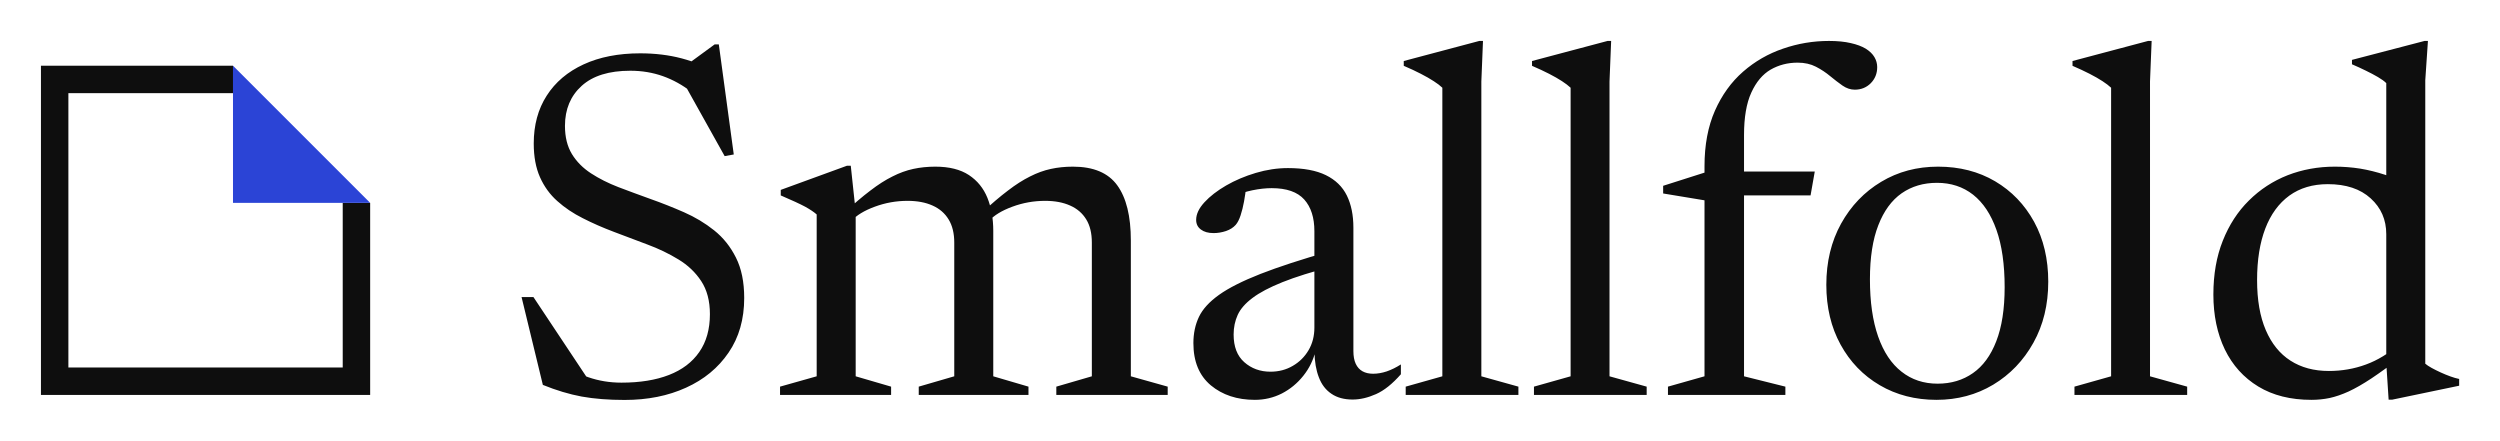
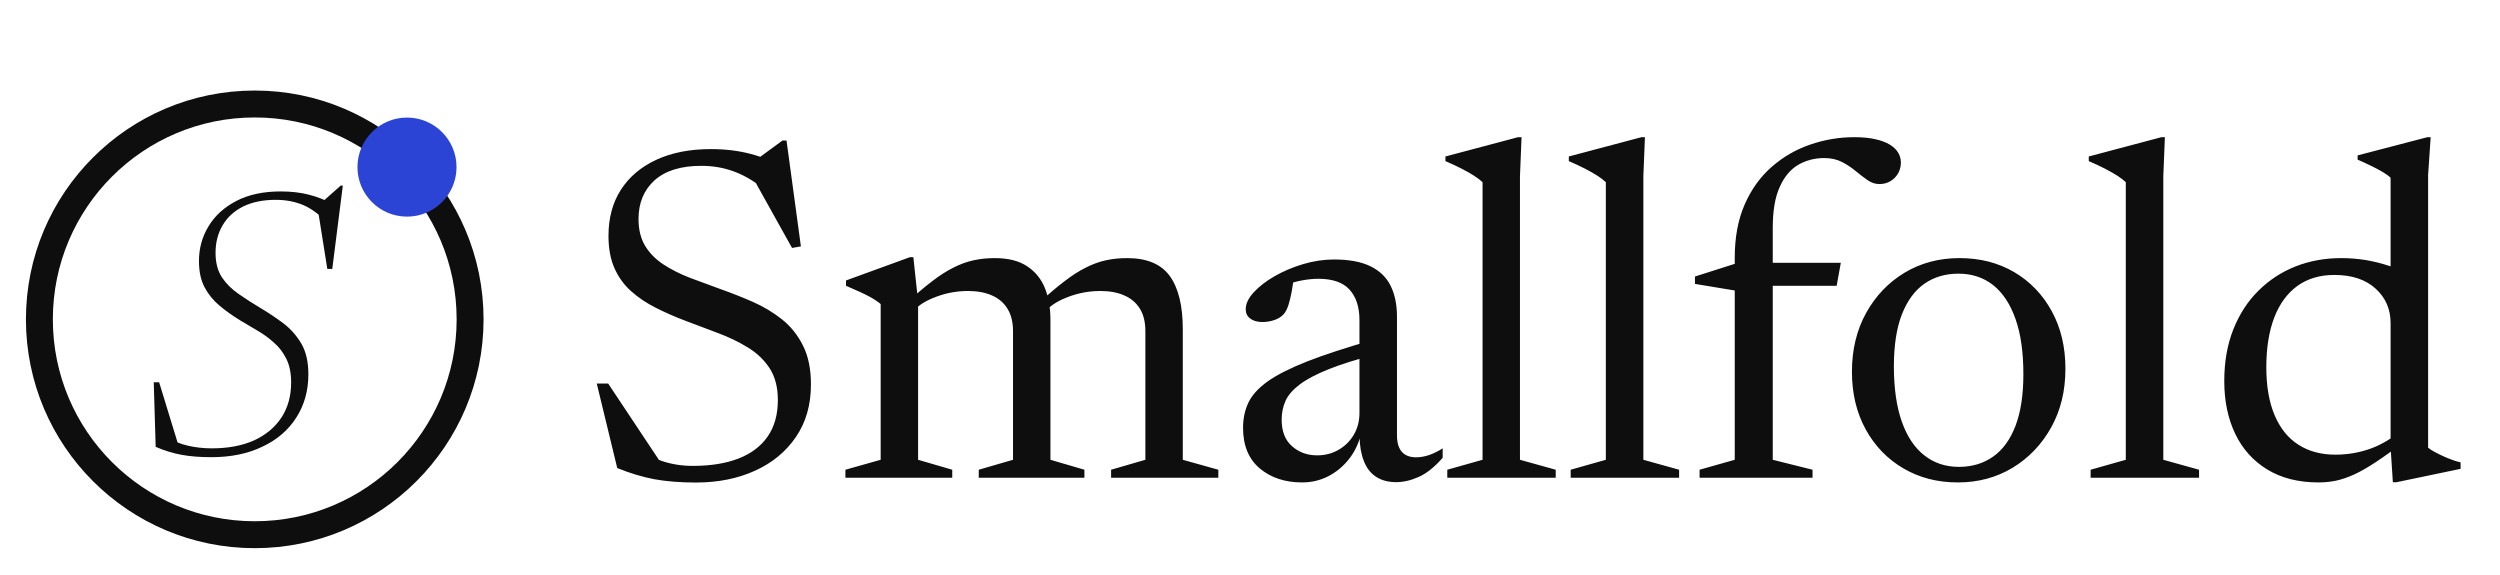
- <svg xmlns="http://www.w3.org/2000/svg" width="976.88" height="172.28" viewBox="0 0 244.22 43.07" role="img" aria-label="Smallfold">
-   <g transform="translate(-1.360 1.060) scale(1.78667)">
-     <path d="M13.5 3.75H3.75V20.25H20.25V10.5" fill="none" stroke="#0E0E0E" stroke-width="1.5" />
-     <path d="M13.5 3V10.5H21Z" fill="#2B44D6" />
+ <svg xmlns="http://www.w3.org/2000/svg" width="1015.48" height="233.2" viewBox="0 0 253.87 58.3" role="img" aria-label="Smallfold">
+   <g transform="translate(-0.374 6.187) scale(2.18688)">
+     <circle cx="12" cy="12" r="10" fill="none" stroke="#0E0E0E" stroke-width="1.25" />
+     <path d="M15.41 7.57Q14.86 6.96 14.27 6.7Q13.68 6.45 12.98 6.45Q12.09 6.45 11.46 6.76Q10.84 7.07 10.51 7.63Q10.18 8.19 10.18 8.91Q10.18 9.59 10.47 10.04Q10.77 10.49 11.25 10.82Q11.72 11.15 12.26 11.47Q12.8 11.79 13.31 12.17Q13.82 12.55 14.16 13.12Q14.49 13.68 14.49 14.55Q14.49 15.69 13.93 16.56Q13.38 17.43 12.36 17.91Q11.35 18.4 9.99 18.4Q9.19 18.4 8.6 18.29Q8 18.18 7.4 17.92L7.31 14.92H7.56L8.5 17.99L7.88 17.44Q8.37 17.75 8.91 17.87Q9.44 17.99 10.01 17.99Q11.14 17.99 11.97 17.62Q12.79 17.24 13.24 16.56Q13.69 15.87 13.69 14.93Q13.69 14.28 13.47 13.84Q13.25 13.39 12.89 13.08Q12.54 12.76 12.12 12.52Q11.7 12.27 11.31 12.04Q10.79 11.72 10.36 11.36Q9.93 11 9.67 10.51Q9.41 10.02 9.41 9.29Q9.41 8.4 9.86 7.67Q10.3 6.94 11.15 6.5Q12 6.06 13.2 6.06Q13.93 6.06 14.51 6.21Q15.1 6.36 15.64 6.65L15.1 6.58L15.99 5.79H16.09L15.6 9.66H15.37L14.92 6.83Z" fill="#0E0E0E" />
+     <circle cx="19.07" cy="4.93" r="2.3" fill="#2B44D6" />
  </g>
-   <path d="M70.35 7.24 67.01 6.39 69.81 4.34H70.22L71.68 15.09L70.79 15.25L66.58 7.71L67.57 9Q66.25 7.97 64.76 7.44Q63.27 6.91 61.57 6.91Q58.46 6.91 56.83 8.38Q55.19 9.86 55.19 12.3Q55.19 13.93 55.87 15.05Q56.55 16.16 57.73 16.93Q58.91 17.7 60.41 18.28Q61.91 18.85 63.55 19.44Q65.19 20.02 66.81 20.73Q68.43 21.44 69.76 22.5Q71.09 23.56 71.89 25.16Q72.7 26.76 72.7 29.11Q72.7 32.22 71.17 34.45Q69.65 36.68 67.02 37.87Q64.39 39.07 61.02 39.07Q58.67 39.07 56.83 38.74Q55 38.4 53.03 37.6L50.95 29.02H52.11L57.92 37.76L54.04 35.25Q55.95 36.32 57.47 36.85Q58.99 37.38 60.71 37.38Q63.42 37.38 65.35 36.63Q67.28 35.88 68.31 34.39Q69.35 32.9 69.35 30.69Q69.35 28.75 68.5 27.46Q67.66 26.18 66.27 25.34Q64.88 24.49 63.23 23.88Q61.59 23.27 59.97 22.65Q58.35 22.04 56.94 21.32Q55.52 20.61 54.44 19.64Q53.36 18.68 52.75 17.31Q52.14 15.94 52.14 14.02Q52.14 11.31 53.41 9.34Q54.67 7.37 57.01 6.29Q59.35 5.21 62.54 5.21Q64.72 5.21 66.58 5.7Q68.44 6.19 70.35 7.24ZM83.59 20.68V36.76L87.05 37.77V38.58H76.2V37.77L79.78 36.76V20.95Q79.39 20.6 78.65 20.19Q77.9 19.79 76.27 19.09V18.55L82.74 16.19H83.11ZM97.03 22.55V36.76L100.47 37.77V38.58H89.75V37.77L93.22 36.76V23.7Q93.22 22.34 92.67 21.44Q92.12 20.53 91.1 20.08Q90.08 19.62 88.66 19.62Q87 19.62 85.46 20.19Q83.91 20.76 83.18 21.58L82.49 20.77Q83.88 19.48 85.02 18.62Q86.15 17.75 87.18 17.24Q88.2 16.72 89.22 16.5Q90.23 16.28 91.37 16.28Q93.4 16.28 94.65 17.1Q95.89 17.92 96.46 19.33Q97.03 20.75 97.03 22.55ZM110.47 23.49V36.76L114.07 37.77V38.58H103.19V37.77L106.66 36.76V23.7Q106.66 22.32 106.11 21.43Q105.56 20.53 104.54 20.08Q103.52 19.62 102.1 19.62Q100.44 19.62 98.9 20.19Q97.35 20.76 96.62 21.58L95.93 20.77Q97.32 19.48 98.46 18.62Q99.59 17.75 100.62 17.24Q101.64 16.72 102.66 16.5Q103.67 16.28 104.81 16.28Q107.82 16.28 109.14 18.1Q110.47 19.93 110.47 23.49ZM129.86 24.56 130.2 26.02Q127.19 26.8 125.29 27.56Q123.39 28.32 122.35 29.11Q121.31 29.89 120.91 30.76Q120.51 31.64 120.51 32.68Q120.51 34.46 121.55 35.38Q122.6 36.31 124.11 36.31Q125.32 36.31 126.29 35.74Q127.26 35.18 127.83 34.21Q128.4 33.24 128.4 32.01V22.58Q128.4 20.6 127.41 19.49Q126.41 18.38 124.23 18.38Q123.35 18.38 122.33 18.59Q121.31 18.8 120.5 19.22L121.74 18.16Q121.67 18.91 121.53 19.67Q121.39 20.44 121.19 21.04Q120.99 21.65 120.71 21.97Q120.35 22.37 119.76 22.57Q119.16 22.77 118.55 22.77Q117.77 22.77 117.31 22.42Q116.85 22.08 116.85 21.48Q116.85 20.64 117.66 19.76Q118.47 18.88 119.78 18.12Q121.1 17.36 122.68 16.89Q124.26 16.42 125.82 16.42Q128.11 16.42 129.52 17.11Q130.93 17.8 131.57 19.1Q132.21 20.4 132.21 22.24V34.29Q132.21 35.05 132.44 35.54Q132.67 36.03 133.1 36.27Q133.53 36.51 134.14 36.51Q134.78 36.51 135.47 36.28Q136.16 36.04 136.85 35.6V36.56Q135.6 37.98 134.42 38.5Q133.23 39.03 132.13 39.03Q130.89 39.03 130.07 38.47Q129.24 37.92 128.84 36.87Q128.43 35.82 128.41 34.38L128.53 34.22Q128.19 35.63 127.31 36.72Q126.44 37.81 125.22 38.44Q123.99 39.06 122.58 39.06Q119.99 39.06 118.28 37.64Q116.58 36.21 116.58 33.52Q116.58 32.1 117.12 30.96Q117.66 29.82 119.09 28.8Q120.51 27.79 123.13 26.76Q125.74 25.74 129.86 24.56ZM144.71 36.76 148.33 37.77V38.58H137.32V37.77L140.9 36.76V8.57Q140.59 8.27 140.06 7.93Q139.54 7.59 138.8 7.21Q138.07 6.83 137.13 6.43V5.96L144.51 4H144.87L144.71 7.96ZM157.23 36.76 160.86 37.77V38.58H149.85V37.77L153.43 36.76V8.57Q153.11 8.27 152.59 7.93Q152.07 7.59 151.33 7.21Q150.59 6.83 149.66 6.43V5.96L157.04 4H157.39L157.23 7.96ZM167.59 19.09 166.64 19.59 162.47 18.9V18.15L166.96 16.72L168.11 16.76H177.28L176.87 19.09ZM170.37 36.76 174.41 37.77V38.58H162.94V37.77L166.51 36.76V16.24Q166.51 13.12 167.53 10.81Q168.55 8.51 170.28 7Q172.01 5.49 174.19 4.75Q176.36 4 178.67 4Q179.91 4 180.8 4.21Q181.69 4.41 182.27 4.76Q182.84 5.12 183.11 5.58Q183.38 6.04 183.38 6.56Q183.38 7.49 182.75 8.13Q182.12 8.76 181.19 8.76Q180.57 8.76 179.99 8.36Q179.42 7.96 178.79 7.44Q178.17 6.92 177.4 6.52Q176.63 6.12 175.6 6.12Q174.16 6.12 172.97 6.8Q171.79 7.49 171.08 9.05Q170.37 10.6 170.37 13.2ZM189.28 37.48Q191.26 37.48 192.73 36.45Q194.2 35.43 195.01 33.34Q195.83 31.24 195.83 28.06Q195.83 24.72 195.03 22.46Q194.23 20.19 192.75 19.02Q191.27 17.86 189.22 17.86Q187.24 17.86 185.77 18.88Q184.3 19.91 183.49 22Q182.67 24.09 182.67 27.28Q182.67 30.59 183.47 32.87Q184.27 35.15 185.76 36.31Q187.24 37.48 189.28 37.48ZM189.17 39.06Q186.07 39.06 183.63 37.63Q181.19 36.2 179.8 33.66Q178.41 31.12 178.41 27.82Q178.41 24.46 179.85 21.85Q181.3 19.24 183.77 17.76Q186.23 16.28 189.33 16.28Q192.47 16.28 194.9 17.71Q197.32 19.14 198.71 21.67Q200.09 24.2 200.09 27.52Q200.09 30.88 198.64 33.48Q197.19 36.09 194.71 37.58Q192.24 39.06 189.17 39.06ZM210.03 36.76 213.66 37.77V38.58H202.65V37.77L206.23 36.76V8.57Q205.91 8.27 205.39 7.93Q204.87 7.59 204.13 7.21Q203.39 6.83 202.46 6.43V5.96L209.84 4H210.19L210.03 7.96ZM233.11 22.88Q233.11 20.76 231.59 19.38Q230.07 17.99 227.4 17.99Q225.19 17.99 223.64 19.11Q222.09 20.24 221.29 22.33Q220.49 24.43 220.49 27.36Q220.49 30.27 221.34 32.25Q222.19 34.23 223.75 35.23Q225.32 36.24 227.5 36.24Q229.41 36.24 231.12 35.61Q232.83 34.99 234.43 33.59L234.55 34.88Q232.9 36.14 231.67 36.96Q230.43 37.78 229.44 38.24Q228.45 38.69 227.58 38.88Q226.71 39.06 225.8 39.06Q222.75 39.06 220.61 37.76Q218.47 36.46 217.34 34.14Q216.22 31.81 216.22 28.77Q216.22 25.83 217.14 23.52Q218.06 21.2 219.69 19.59Q221.32 17.97 223.47 17.12Q225.63 16.28 228.09 16.28Q229.33 16.28 230.55 16.47Q231.76 16.67 233.01 17.08Q234.25 17.48 235.53 18.16L233.11 19.29V8.12Q232.83 7.84 232.3 7.53Q231.77 7.22 231.11 6.9Q230.46 6.58 229.76 6.28V5.85L236.85 4H237.18L236.92 7.84V35.53Q237.14 35.72 237.54 35.94Q237.94 36.16 238.42 36.38Q238.9 36.6 239.37 36.77Q239.84 36.94 240.23 37.02V37.68L233.7 39.04H233.34L233.11 35.49Z" fill="#0E0E0E" />
+   <path d="M79.99 17.17 76.66 16.32 79.46 14.27H79.87L81.33 25.02L80.43 25.18L76.23 17.64L77.22 18.93Q75.9 17.9 74.41 17.37Q72.92 16.84 71.22 16.84Q68.11 16.84 66.47 18.31Q64.84 19.79 64.84 22.23Q64.84 23.86 65.52 24.98Q66.2 26.09 67.38 26.86Q68.56 27.63 70.06 28.21Q71.56 28.78 73.2 29.37Q74.84 29.95 76.46 30.66Q78.07 31.37 79.41 32.43Q80.74 33.49 81.54 35.09Q82.35 36.69 82.35 39.04Q82.35 42.15 80.82 44.38Q79.3 46.61 76.67 47.8Q74.03 49 70.67 49Q68.31 49 66.48 48.67Q64.65 48.33 62.68 47.53L60.6 38.95H61.76L67.57 47.69L63.69 45.18Q65.6 46.25 67.12 46.78Q68.63 47.31 70.35 47.31Q73.07 47.31 75 46.56Q76.93 45.81 77.96 44.32Q78.99 42.83 78.99 40.62Q78.99 38.68 78.15 37.39Q77.31 36.11 75.92 35.27Q74.53 34.42 72.88 33.81Q71.23 33.2 69.62 32.58Q68 31.97 66.59 31.25Q65.17 30.54 64.09 29.57Q63.01 28.61 62.4 27.24Q61.79 25.87 61.79 23.95Q61.79 21.24 63.05 19.27Q64.32 17.3 66.66 16.22Q69 15.14 72.19 15.14Q74.37 15.14 76.23 15.63Q78.09 16.12 79.99 17.17ZM93.23 30.61V46.69L96.7 47.7V48.51H85.85V47.7L89.43 46.69V30.88Q89.04 30.53 88.29 30.12Q87.55 29.72 85.91 29.02V28.48L92.39 26.12H92.75ZM106.67 32.48V46.69L110.12 47.7V48.51H99.39V47.7L102.87 46.69V33.63Q102.87 32.27 102.32 31.37Q101.77 30.46 100.75 30.01Q99.73 29.55 98.31 29.55Q96.65 29.55 95.11 30.12Q93.56 30.69 92.83 31.51L92.14 30.7Q93.53 29.41 94.67 28.55Q95.8 27.68 96.83 27.17Q97.85 26.65 98.87 26.43Q99.88 26.21 101.02 26.21Q103.05 26.21 104.29 27.03Q105.54 27.85 106.11 29.26Q106.67 30.68 106.67 32.48ZM120.11 33.42V46.69L123.72 47.7V48.51H112.83V47.7L116.31 46.69V33.63Q116.31 32.25 115.76 31.36Q115.21 30.46 114.19 30.01Q113.17 29.55 111.75 29.55Q110.09 29.55 108.55 30.12Q107 30.69 106.27 31.51L105.58 30.7Q106.97 29.41 108.11 28.55Q109.24 27.68 110.27 27.17Q111.29 26.65 112.31 26.43Q113.32 26.21 114.46 26.21Q117.47 26.21 118.79 28.03Q120.11 29.86 120.11 33.42ZM139.51 34.49 139.85 35.95Q136.83 36.73 134.93 37.49Q133.03 38.25 131.99 39.04Q130.95 39.82 130.55 40.69Q130.15 41.57 130.15 42.61Q130.15 44.39 131.2 45.31Q132.25 46.24 133.75 46.24Q134.97 46.24 135.94 45.67Q136.91 45.11 137.48 44.14Q138.05 43.17 138.05 41.94V32.51Q138.05 30.53 137.05 29.42Q136.06 28.31 133.87 28.31Q133 28.31 131.98 28.52Q130.96 28.73 130.15 29.15L131.39 28.09Q131.31 28.84 131.17 29.6Q131.03 30.37 130.84 30.97Q130.64 31.58 130.36 31.9Q130 32.3 129.41 32.5Q128.81 32.7 128.2 32.7Q127.42 32.7 126.96 32.35Q126.5 32.01 126.5 31.41Q126.5 30.57 127.31 29.69Q128.11 28.81 129.43 28.05Q130.75 27.29 132.33 26.82Q133.91 26.35 135.47 26.35Q137.76 26.35 139.17 27.04Q140.58 27.73 141.22 29.03Q141.86 30.33 141.86 32.17V44.22Q141.86 44.98 142.09 45.47Q142.31 45.96 142.75 46.2Q143.18 46.44 143.79 46.44Q144.43 46.44 145.12 46.21Q145.81 45.97 146.5 45.53V46.49Q145.25 47.91 144.07 48.43Q142.88 48.96 141.78 48.96Q140.54 48.96 139.71 48.4Q138.89 47.85 138.49 46.8Q138.08 45.75 138.06 44.31L138.18 44.15Q137.83 45.56 136.96 46.65Q136.09 47.74 134.87 48.37Q133.64 48.99 132.23 48.99Q129.63 48.99 127.93 47.57Q126.23 46.14 126.23 43.45Q126.23 42.03 126.77 40.89Q127.31 39.75 128.73 38.73Q130.16 37.72 132.77 36.69Q135.39 35.67 139.51 34.49ZM154.35 46.69 157.98 47.7V48.51H146.97V47.7L150.55 46.69V18.5Q150.23 18.2 149.71 17.86Q149.19 17.52 148.45 17.14Q147.71 16.76 146.78 16.36V15.89L154.16 13.93H154.51L154.35 17.89ZM166.88 46.69 170.51 47.7V48.51H159.5V47.7L163.07 46.69V18.5Q162.76 18.2 162.24 17.86Q161.71 17.52 160.98 17.14Q160.24 16.76 159.31 16.36V15.89L166.69 13.93H167.04L166.88 17.89ZM177.24 29.02 176.29 29.52 172.12 28.83V28.08L176.61 26.65L177.75 26.69H186.93L186.51 29.02ZM180.02 46.69 184.06 47.7V48.51H172.59V47.7L176.16 46.69V26.17Q176.16 23.05 177.18 20.74Q178.19 18.44 179.93 16.93Q181.66 15.42 183.83 14.68Q186.01 13.93 188.31 13.93Q189.56 13.93 190.45 14.14Q191.34 14.34 191.91 14.69Q192.49 15.05 192.76 15.51Q193.03 15.97 193.03 16.49Q193.03 17.42 192.4 18.06Q191.77 18.69 190.84 18.69Q190.22 18.69 189.64 18.29Q189.07 17.89 188.44 17.37Q187.82 16.85 187.05 16.45Q186.27 16.05 185.25 16.05Q183.81 16.05 182.62 16.73Q181.43 17.42 180.73 18.98Q180.02 20.53 180.02 23.13ZM198.93 47.41Q200.91 47.41 202.38 46.38Q203.85 45.36 204.66 43.27Q205.47 41.17 205.47 37.99Q205.47 34.65 204.67 32.39Q203.87 30.12 202.4 28.95Q200.92 27.79 198.87 27.79Q196.89 27.79 195.42 28.81Q193.95 29.84 193.13 31.93Q192.32 34.02 192.32 37.21Q192.32 40.52 193.12 42.8Q193.92 45.08 195.41 46.24Q196.89 47.41 198.93 47.41ZM198.82 48.99Q195.71 48.99 193.28 47.56Q190.84 46.13 189.45 43.59Q188.06 41.05 188.06 37.75Q188.06 34.39 189.5 31.78Q190.95 29.17 193.41 27.69Q195.88 26.21 198.98 26.21Q202.12 26.21 204.55 27.64Q206.97 29.07 208.35 31.6Q209.74 34.13 209.74 37.45Q209.74 40.81 208.29 43.41Q206.83 46.02 204.36 47.51Q201.89 48.99 198.82 48.99ZM219.68 46.69 223.31 47.7V48.51H212.3V47.7L215.87 46.69V18.5Q215.56 18.2 215.04 17.86Q214.51 17.52 213.78 17.14Q213.04 16.76 212.11 16.36V15.89L219.49 13.93H219.84L219.68 17.89ZM242.76 32.81Q242.76 30.69 241.24 29.31Q239.72 27.92 237.05 27.92Q234.84 27.92 233.29 29.04Q231.74 30.17 230.94 32.26Q230.14 34.36 230.14 37.29Q230.14 40.2 230.99 42.18Q231.83 44.16 233.4 45.16Q234.97 46.17 237.15 46.17Q239.06 46.17 240.77 45.54Q242.47 44.92 244.08 43.52L244.2 44.81Q242.55 46.07 241.31 46.89Q240.08 47.71 239.09 48.17Q238.1 48.62 237.23 48.81Q236.35 48.99 235.45 48.99Q232.4 48.99 230.26 47.69Q228.11 46.39 226.99 44.07Q225.87 41.74 225.87 38.7Q225.87 35.76 226.79 33.45Q227.71 31.13 229.34 29.52Q230.97 27.9 233.12 27.05Q235.27 26.21 237.74 26.21Q238.98 26.21 240.19 26.4Q241.41 26.6 242.65 27.01Q243.9 27.41 245.18 28.09L242.76 29.22V18.05Q242.47 17.77 241.95 17.46Q241.42 17.15 240.76 16.83Q240.11 16.51 239.41 16.21V15.78L246.5 13.93H246.83L246.57 17.77V45.46Q246.79 45.65 247.19 45.87Q247.59 46.09 248.07 46.31Q248.55 46.53 249.02 46.7Q249.49 46.87 249.87 46.95V47.61L243.35 48.97H242.99L242.76 45.42Z" fill="#0E0E0E" />
</svg>
